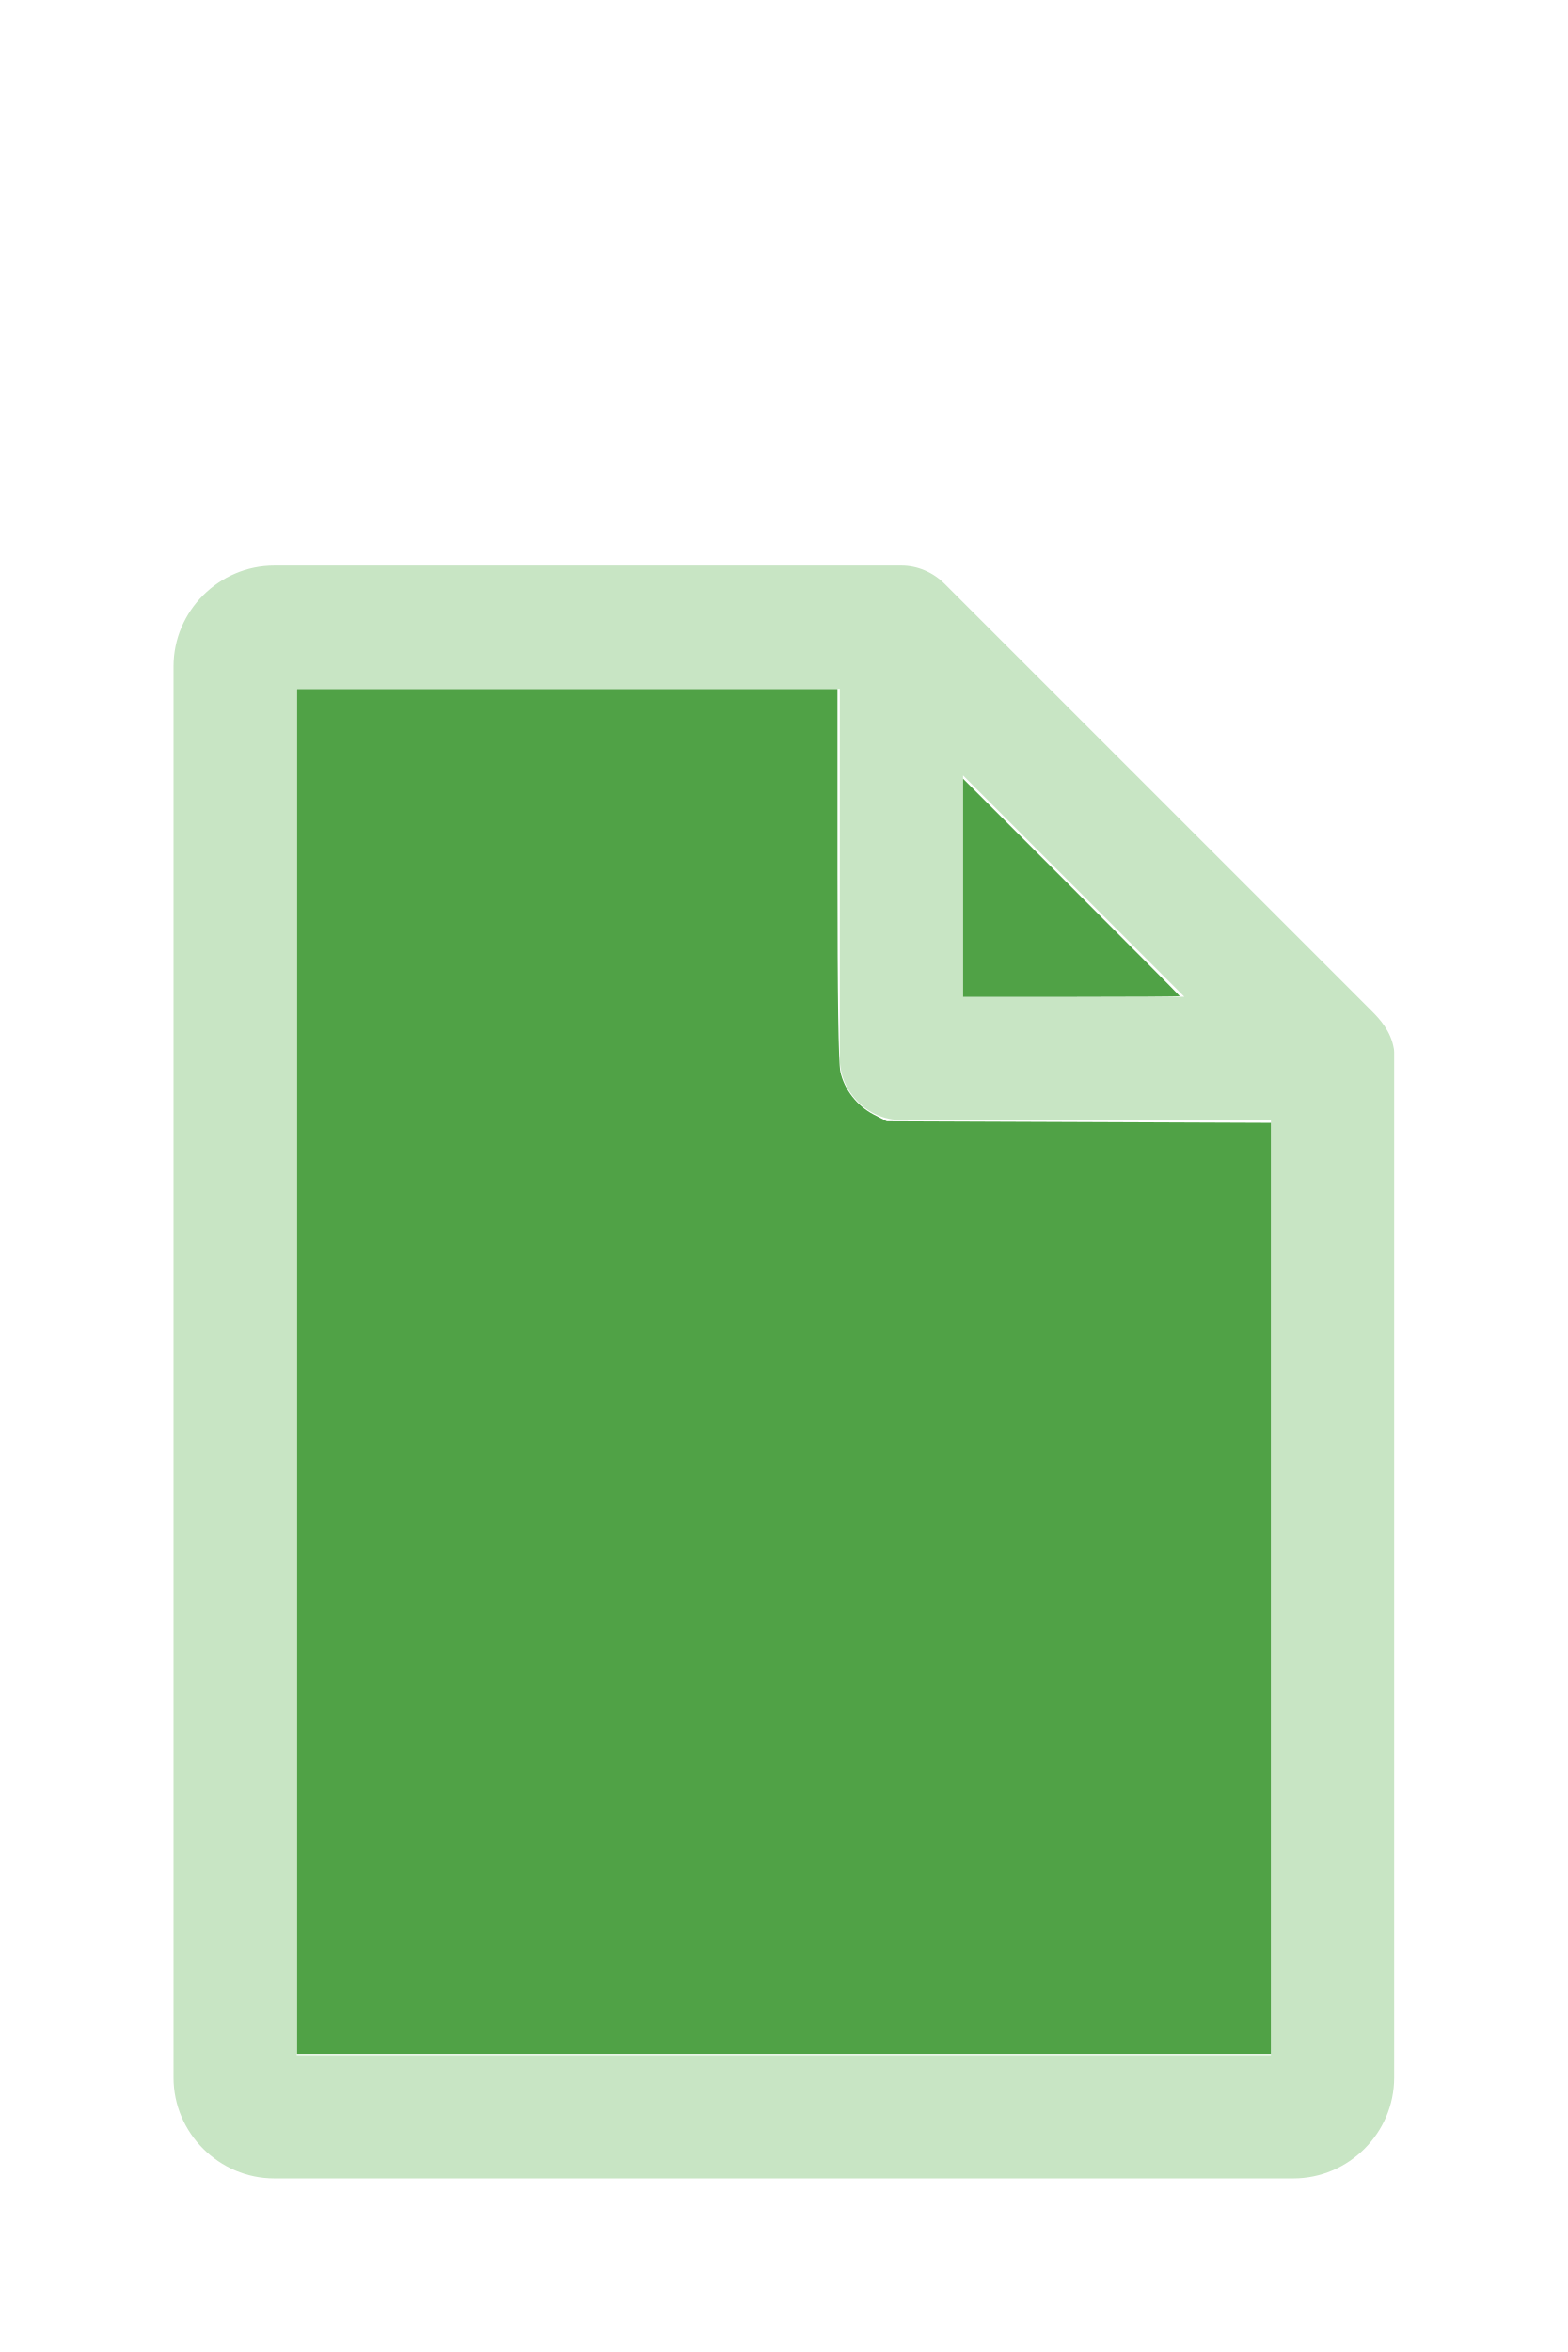
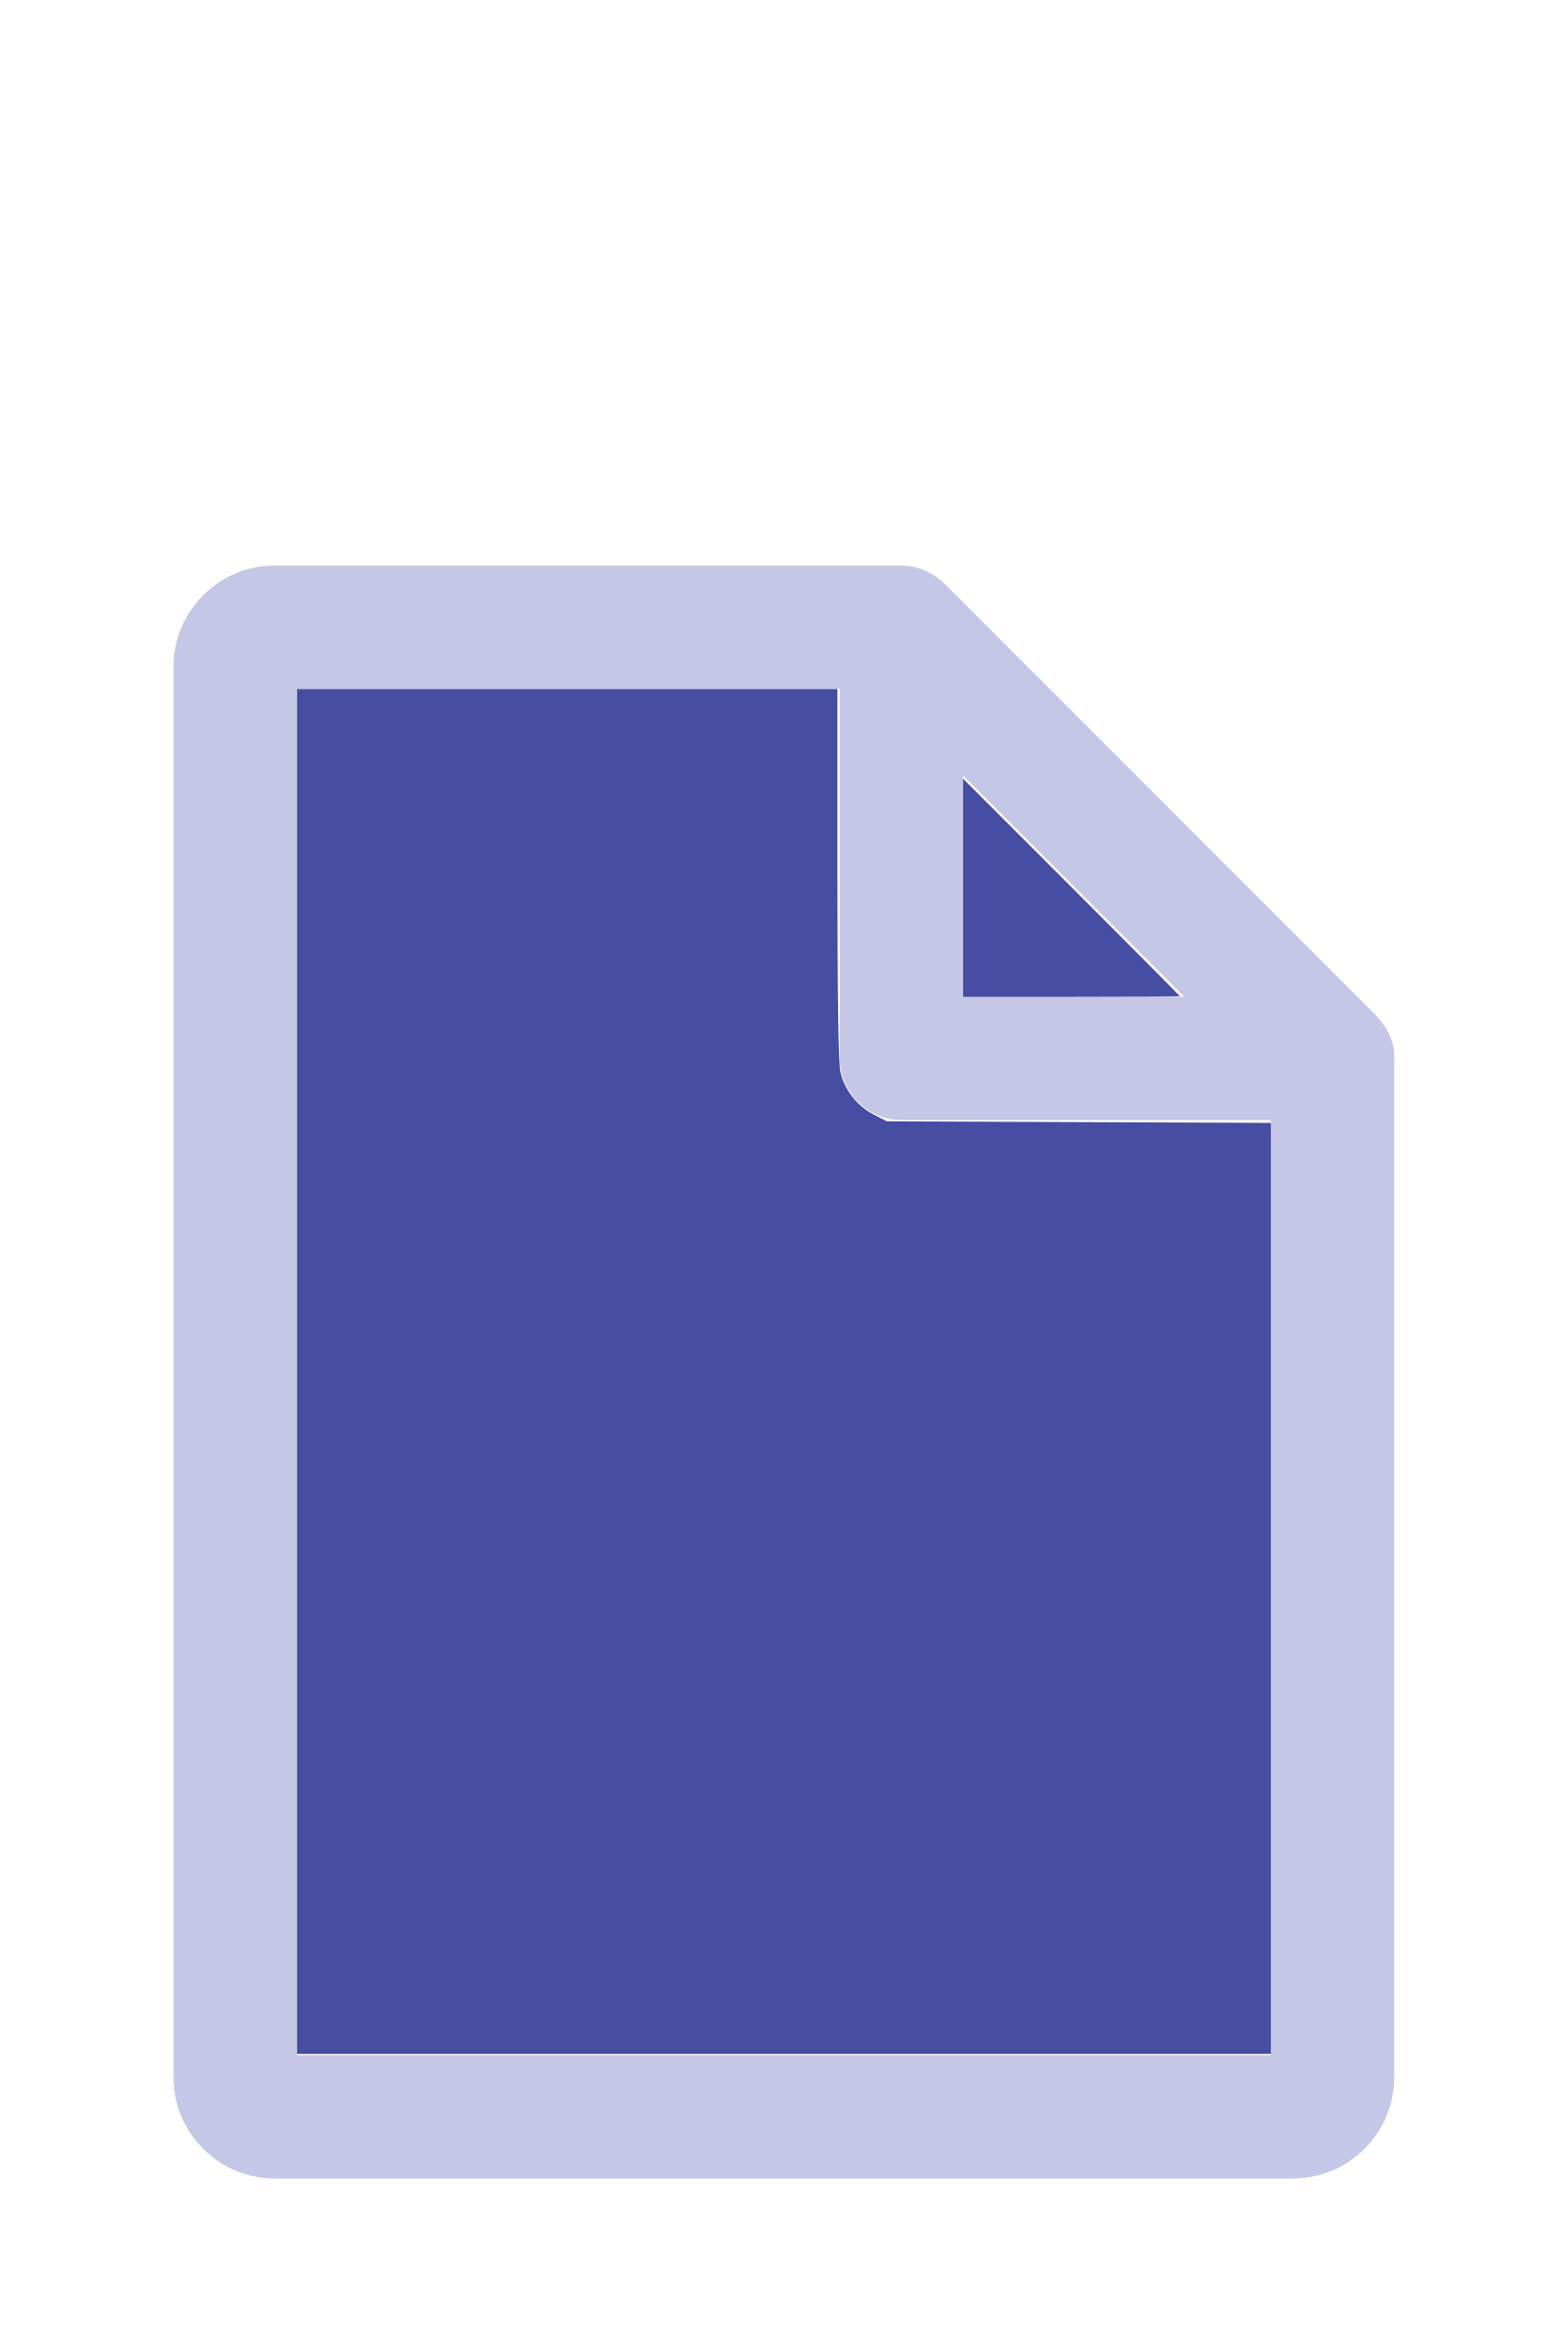
<svg xmlns="http://www.w3.org/2000/svg" version="1.1" width="16" height="24" viewBox="0 0 80 60" id="doc" xml:space="preserve">
-   <g style="fill:#C8E5C4">
+   <g style="fill:#C4C7E5">
    <path d="m 14,-1.145 c -2.824,0 -5.145,2.32 -5.145,5.145 v 72 c 0,2.824 2.32,5.145 5.145,5.145 h 52 c 2.824,0 5.145,-2.32 5.145,-5.145 V 23.699 a 1.145,1.145 0 0 0 -0.016,-0.188 C 70.978,22.605 70.406,21.99 70.008,21.592 L 48.209,-0.209 C 47.606,-0.812 46.805,-1.145 46,-1.145 Z m 1.145,6.289 H 42.855 V 24 c 0,1.724 1.42,3.145 3.145,3.145 H 64.855 V 74.855 H 15.145 Z m 34,4.418 L 60.438,20.855 H 49.145 Z" />
  </g>
-   <g style="fill:#50A246;stroke-width:0">
+   <g style="fill:#464DA2;stroke-width:0">
    <path d="M 3.031,13.993 V 7.031 h 2.758 2.758 v 1.883 c 0,1.258 0.01,1.929 0.03,2.022 0.039,0.181 0.169,0.348 0.338,0.436 l 0.136,0.07 1.96,0.008 1.96,0.008 v 4.75 4.75 H 8 3.031 Z" transform="matrix(5,0,0,5,0,-30)" />
    <path d="M 9.829,9.058 V 7.946 l 1.106,1.106 c 0.608,0.608 1.106,1.109 1.106,1.113 0,0.004 -0.498,0.007 -1.106,0.007 H 9.829 Z" transform="matrix(5,0,0,5,0,-30)" />
  </g>
</svg>
